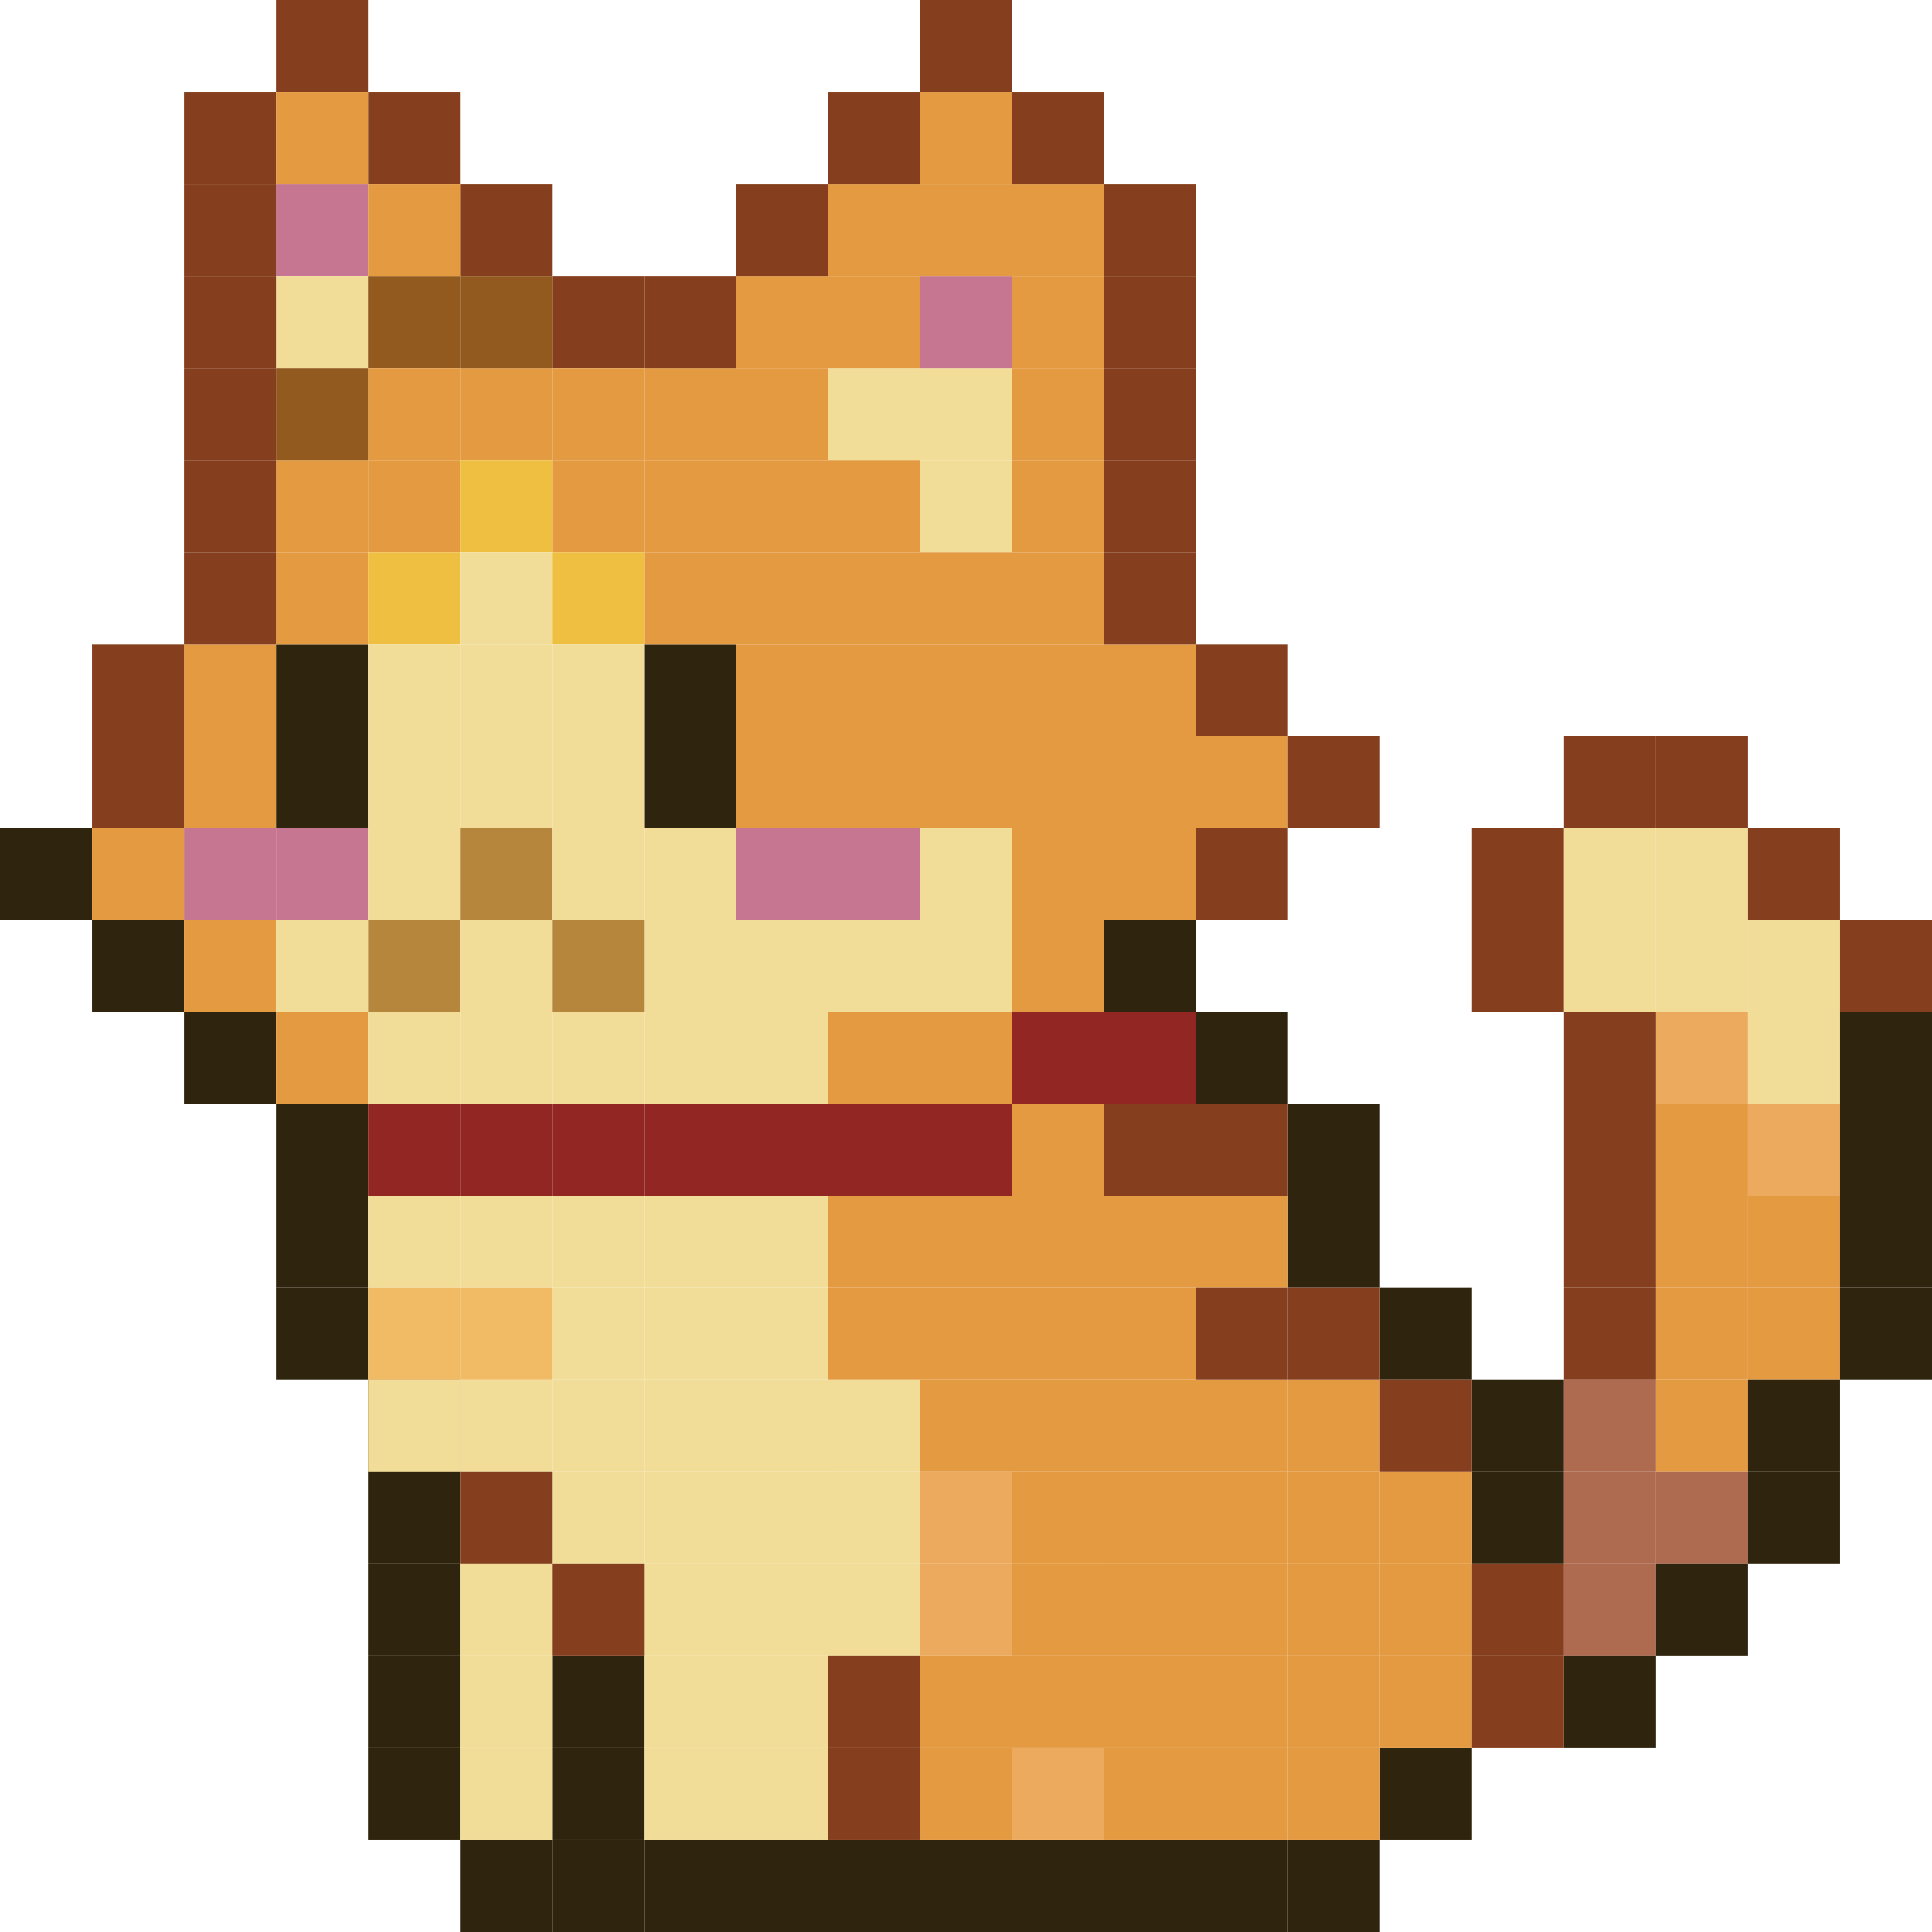
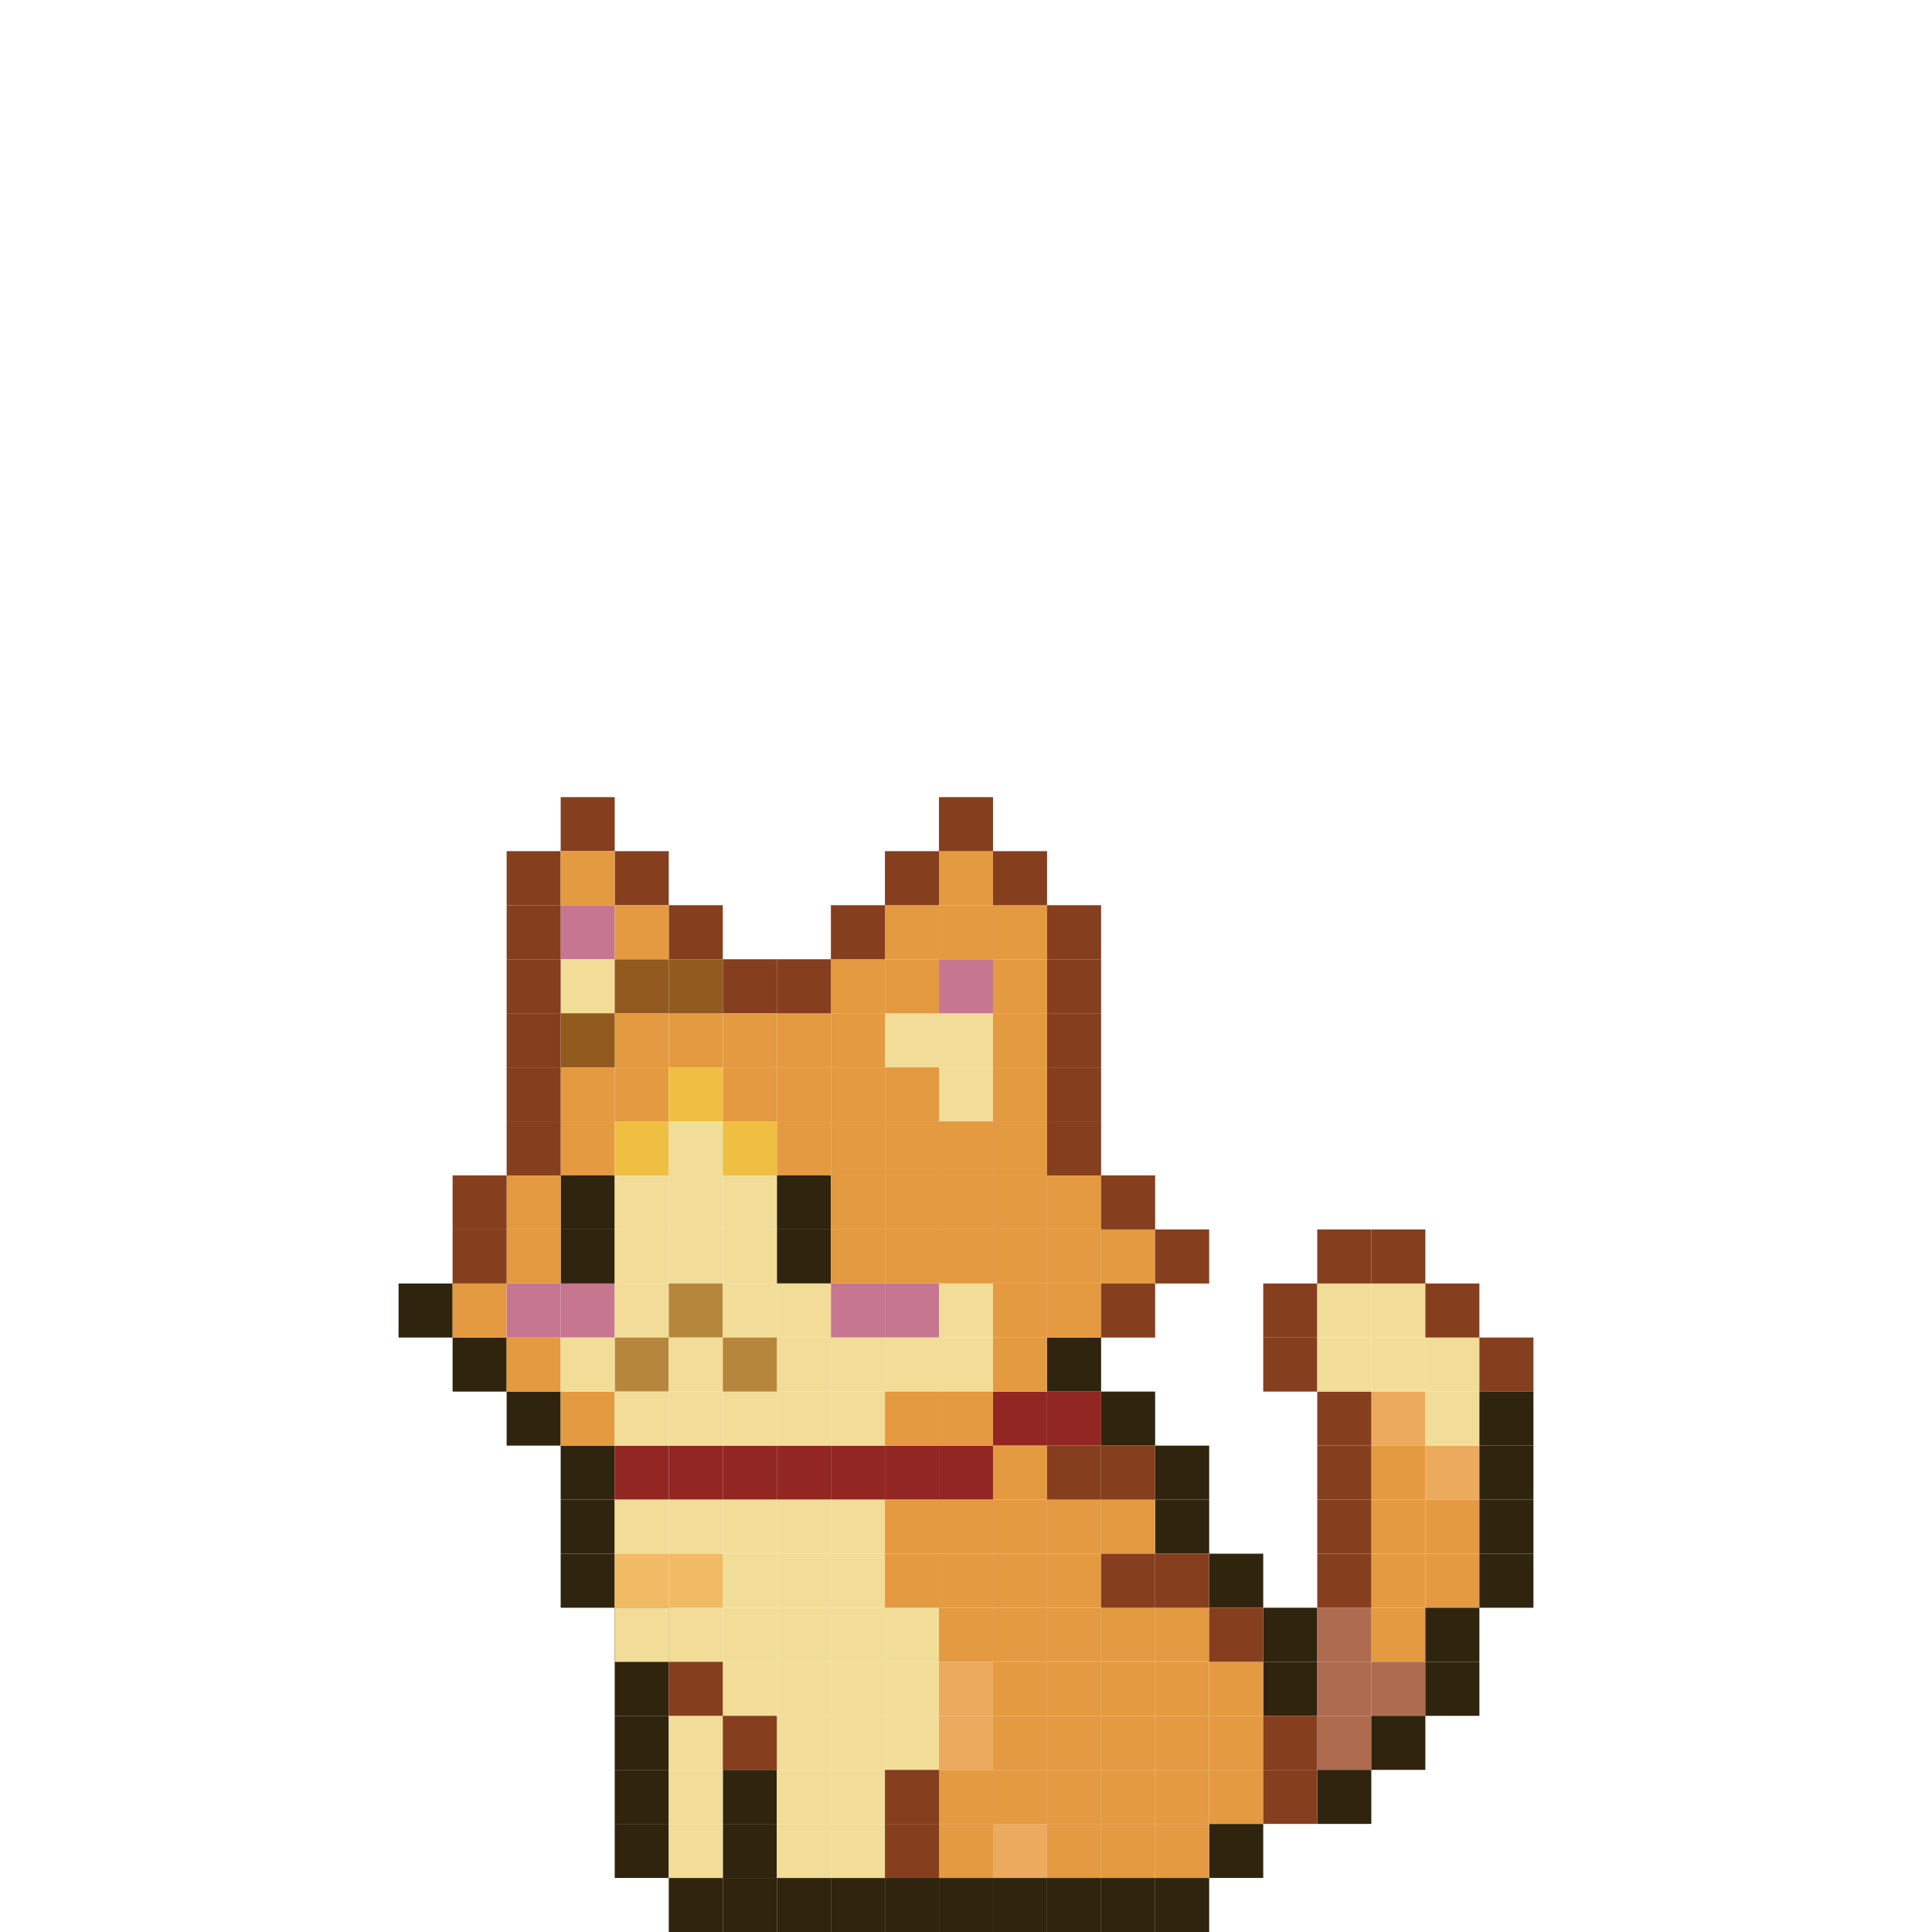
- <svg xmlns="http://www.w3.org/2000/svg" width="168" height="168" viewBox="0 0 168 168" fill="none">
-   <rect x="152" y="96" width="8" height="8" fill="#ECAA5E" />
-   <rect x="144" y="88" width="8" height="8" fill="#ECAA5E" />
-   <rect x="16" y="8" width="8" height="8" fill="#853F1E" />
-   <rect x="24" width="8" height="8" fill="#853F1E" />
-   <rect x="32" y="8" width="8" height="8" fill="#853F1E" />
-   <rect x="24" y="16" width="8" height="8" fill="#C67691" />
-   <rect x="24" y="24" width="8" height="8" fill="#F1DD98" />
-   <rect x="72" y="32" width="8" height="8" fill="#F1DD98" />
-   <rect x="80" y="32" width="8" height="8" fill="#F1DD98" />
-   <rect x="80" y="40" width="8" height="8" fill="#F1DD98" />
-   <rect x="80" y="24" width="8" height="8" fill="#C67691" />
-   <rect x="64" y="72" width="8" height="8" fill="#C67691" />
-   <rect x="16" y="72" width="8" height="8" fill="#C67691" />
-   <rect x="72" y="72" width="8" height="8" fill="#C67691" />
-   <rect x="24" y="72" width="8" height="8" fill="#C67691" />
-   <rect x="24" y="64" width="8" height="8" fill="#2F240E" />
-   <rect y="72" width="8" height="8" fill="#2F240E" />
-   <rect x="96" y="80" width="8" height="8" fill="#2F240E" />
-   <rect x="104" y="88" width="8" height="8" fill="#2F240E" />
-   <rect x="112" y="96" width="8" height="8" fill="#2F240E" />
-   <rect x="112" y="104" width="8" height="8" fill="#2F240E" />
-   <rect x="120" y="112" width="8" height="8" fill="#2F240E" />
-   <rect x="128" y="120" width="8" height="8" fill="#2F240E" />
-   <rect x="128" y="128" width="8" height="8" fill="#2F240E" />
-   <rect x="8" y="80" width="8" height="8" fill="#2F240E" />
-   <rect x="16" y="88" width="8" height="8" fill="#2F240E" />
-   <rect x="24" y="96" width="8" height="8" fill="#2F240E" />
-   <rect x="24" y="104" width="8" height="8" fill="#2F240E" />
-   <rect x="32" y="120" width="8" height="8" fill="#2F240E" />
-   <rect x="32" y="136" width="8" height="8" fill="#2F240E" />
-   <rect x="24" y="112" width="8" height="8" fill="#2F240E" />
-   <rect x="32" y="128" width="8" height="8" fill="#2F240E" />
-   <rect x="32" y="144" width="8" height="8" fill="#2F240E" />
-   <rect x="32" y="152" width="8" height="8" fill="#2F240E" />
-   <rect x="40" y="160" width="8" height="8" fill="#2F240E" />
-   <rect x="48" y="160" width="8" height="8" fill="#2F240E" />
-   <rect x="48" y="152" width="8" height="8" fill="#2F240E" />
-   <rect x="48" y="144" width="8" height="8" fill="#2F240E" />
-   <rect x="56" y="160" width="8" height="8" fill="#2F240E" />
-   <rect x="64" y="160" width="8" height="8" fill="#2F240E" />
-   <rect x="72" y="160" width="8" height="8" fill="#2F240E" />
-   <rect x="80" y="160" width="8" height="8" fill="#2F240E" />
-   <rect x="88" y="160" width="8" height="8" fill="#2F240E" />
-   <rect x="96" y="160" width="8" height="8" fill="#2F240E" />
-   <rect x="104" y="160" width="8" height="8" fill="#2F240E" />
-   <rect x="112" y="160" width="8" height="8" fill="#2F240E" />
-   <rect x="120" y="152" width="8" height="8" fill="#2F240E" />
-   <rect x="32" y="96" width="8" height="8" fill="#922623" />
-   <rect x="40" y="96" width="8" height="8" fill="#922623" />
-   <rect x="48" y="96" width="8" height="8" fill="#922623" />
-   <rect x="56" y="96" width="8" height="8" fill="#922623" />
-   <rect x="64" y="96" width="8" height="8" fill="#922623" />
-   <rect x="72" y="96" width="8" height="8" fill="#922623" />
-   <rect x="80" y="96" width="8" height="8" fill="#922623" />
-   <rect x="96" y="88" width="8" height="8" fill="#922623" />
-   <rect x="88" y="88" width="8" height="8" fill="#922623" />
-   <rect x="56" y="64" width="8" height="8" fill="#2F240E" />
-   <rect x="24" y="56" width="8" height="8" fill="#2F240E" />
-   <rect x="56" y="56" width="8" height="8" fill="#2F240E" />
-   <rect x="40" y="16" width="8" height="8" fill="#853F1E" />
-   <rect x="48" y="24" width="8" height="8" fill="#853F1E" />
-   <rect x="32" y="24" width="8" height="8" fill="#925A1F" />
-   <rect x="32" y="16" width="8" height="8" fill="#E49A41" />
-   <rect width="8" height="8" transform="matrix(-1 0 0 1 80 16)" fill="#E49A41" />
-   <rect width="8" height="8" transform="matrix(-1 0 0 1 80 24)" fill="#E49A41" />
-   <rect width="8" height="8" transform="matrix(-1 0 0 1 72 24)" fill="#E49A41" />
-   <rect width="8" height="8" transform="matrix(-1 0 0 1 72 32)" fill="#E49A41" />
-   <rect width="8" height="8" transform="matrix(-1 0 0 1 72 40)" fill="#E49A41" />
-   <rect width="8" height="8" transform="matrix(-1 0 0 1 80 40)" fill="#E49A41" />
-   <rect width="8" height="8" transform="matrix(-1 0 0 1 88 48)" fill="#E49A41" />
-   <rect width="8" height="8" transform="matrix(-1 0 0 1 88 56)" fill="#E49A41" />
-   <rect width="8" height="8" transform="matrix(-1 0 0 1 88 64)" fill="#E49A41" />
-   <rect width="8" height="8" transform="matrix(-1 0 0 1 80 48)" fill="#E49A41" />
-   <rect width="8" height="8" transform="matrix(-1 0 0 1 80 56)" fill="#E49A41" />
-   <rect width="8" height="8" transform="matrix(-1 0 0 1 80 64)" fill="#E49A41" />
-   <rect width="8" height="8" transform="matrix(-1 0 0 1 72 48)" fill="#E49A41" />
-   <rect width="8" height="8" transform="matrix(-1 0 0 1 72 56)" fill="#E49A41" />
-   <rect width="8" height="8" transform="matrix(-1 0 0 1 72 64)" fill="#E49A41" />
-   <rect width="8" height="8" transform="matrix(-1 0 0 1 64 32)" fill="#E49A41" />
-   <rect width="8" height="8" transform="matrix(-1 0 0 1 56 32)" fill="#E49A41" />
-   <rect width="8" height="8" transform="matrix(-1 0 0 1 48 32)" fill="#E49A41" />
-   <rect width="8" height="8" transform="matrix(-1 0 0 1 40 32)" fill="#E49A41" />
-   <rect width="8" height="8" transform="matrix(-1 0 0 1 32 40)" fill="#E49A41" />
-   <rect width="8" height="8" transform="matrix(-1 0 0 1 24 56)" fill="#E49A41" />
-   <rect width="8" height="8" transform="matrix(-1 0 0 1 32 48)" fill="#E49A41" />
-   <rect width="8" height="8" transform="matrix(-1 0 0 1 24 64)" fill="#E49A41" />
-   <rect width="8" height="8" transform="matrix(-1 0 0 1 16 72)" fill="#E49A41" />
-   <rect width="8" height="8" transform="matrix(-1 0 0 1 24 80)" fill="#E49A41" />
-   <rect width="8" height="8" transform="matrix(-1 0 0 1 32 88)" fill="#E49A41" />
-   <rect width="8" height="8" transform="matrix(-1 0 0 1 40 40)" fill="#E49A41" />
-   <rect width="8" height="8" transform="matrix(-1 0 0 1 56 40)" fill="#E49A41" />
-   <rect width="8" height="8" transform="matrix(-1 0 0 1 64 40)" fill="#E49A41" />
-   <rect width="8" height="8" transform="matrix(-1 0 0 1 64 48)" fill="#E49A41" />
-   <rect width="8" height="8" transform="matrix(-1 0 0 1 40 48)" fill="#EFBF41" />
-   <rect width="8" height="8" transform="matrix(-1 0 0 1 40 56)" fill="#F1DD98" />
-   <rect width="8" height="8" transform="matrix(-1 0 0 1 40 64)" fill="#F1DD98" />
-   <rect width="8" height="8" transform="matrix(-1 0 0 1 40 72)" fill="#F1DD98" />
-   <rect width="8" height="8" transform="matrix(-1 0 0 1 40 80)" fill="#B6863C" />
-   <rect width="8" height="8" transform="matrix(-1 0 0 1 48 40)" fill="#EFBF41" />
-   <rect width="8" height="8" transform="matrix(-1 0 0 1 48 48)" fill="#F1DD98" />
-   <rect width="8" height="8" transform="matrix(-1 0 0 1 48 56)" fill="#F1DD98" />
-   <rect width="8" height="8" transform="matrix(-1 0 0 1 48 64)" fill="#F1DD98" />
-   <rect width="8" height="8" transform="matrix(-1 0 0 1 48 72)" fill="#B6863C" />
-   <rect width="8" height="8" transform="matrix(-1 0 0 1 56 48)" fill="#EFBF41" />
-   <rect width="8" height="8" transform="matrix(-1 0 0 1 56 56)" fill="#F1DD98" />
-   <rect width="8" height="8" transform="matrix(-1 0 0 1 56 64)" fill="#F1DD98" />
-   <rect width="8" height="8" transform="matrix(-1 0 0 1 56 72)" fill="#F1DD98" />
-   <rect width="8" height="8" transform="matrix(-1 0 0 1 32 80)" fill="#F1DD98" />
-   <rect width="8" height="8" transform="matrix(-1 0 0 1 48 80)" fill="#F1DD98" />
-   <rect width="8" height="8" transform="matrix(-1 0 0 1 64 80)" fill="#F1DD98" />
-   <rect width="8" height="8" transform="matrix(-1 0 0 1 56 88)" fill="#F1DD98" />
-   <rect width="8" height="8" transform="matrix(-1 0 0 1 56 104)" fill="#F1DD98" />
-   <rect width="8" height="8" transform="matrix(-1 0 0 1 56 120)" fill="#F1DD98" />
-   <rect width="8" height="8" transform="matrix(-1 0 0 1 72 112)" fill="#F1DD98" />
-   <rect width="8" height="8" transform="matrix(-1 0 0 1 48 88)" fill="#F1DD98" />
-   <rect width="8" height="8" transform="matrix(-1 0 0 1 48 104)" fill="#F1DD98" />
-   <rect width="8" height="8" transform="matrix(-1 0 0 1 48 120)" fill="#F1DD98" />
-   <rect width="8" height="8" transform="matrix(-1 0 0 1 64 112)" fill="#F1DD98" />
-   <rect width="8" height="8" transform="matrix(-1 0 0 1 40 88)" fill="#F1DD98" />
-   <rect width="8" height="8" transform="matrix(-1 0 0 1 40 104)" fill="#F1DD98" />
-   <rect width="8" height="8" transform="matrix(-1 0 0 1 40 120)" fill="#F1DD98" />
-   <rect width="8" height="8" transform="matrix(-1 0 0 1 56 112)" fill="#F1DD98" />
-   <rect width="8" height="8" transform="matrix(-1 0 0 1 80 80)" fill="#F1DD98" />
-   <rect width="8" height="8" transform="matrix(-1 0 0 1 80 88)" fill="#E49A41" />
-   <rect width="8" height="8" transform="matrix(-1 0 0 1 88 72)" fill="#F1DD98" />
-   <rect width="8" height="8" transform="matrix(-1 0 0 1 88 80)" fill="#F1DD98" />
-   <rect width="8" height="8" transform="matrix(-1 0 0 1 88 88)" fill="#E49A41" />
-   <rect width="8" height="8" transform="matrix(-1 0 0 1 72 88)" fill="#F1DD98" />
-   <rect width="8" height="8" transform="matrix(-1 0 0 1 72 104)" fill="#F1DD98" />
-   <rect width="8" height="8" transform="matrix(-1 0 0 1 72 120)" fill="#F1DD98" />
-   <rect width="8" height="8" transform="matrix(-1 0 0 1 72 80)" fill="#F1DD98" />
-   <rect width="8" height="8" transform="matrix(-1 0 0 1 64 88)" fill="#F1DD98" />
-   <rect width="8" height="8" transform="matrix(-1 0 0 1 64 104)" fill="#F1DD98" />
-   <rect width="8" height="8" transform="matrix(-1 0 0 1 64 120)" fill="#F1DD98" />
-   <rect width="8" height="8" transform="matrix(-1 0 0 1 72 152)" fill="#F1DD98" />
-   <rect width="8" height="8" transform="matrix(-1 0 0 1 64 152)" fill="#F1DD98" />
-   <rect width="8" height="8" transform="matrix(-1 0 0 1 72 144)" fill="#F1DD98" />
-   <rect width="8" height="8" transform="matrix(-1 0 0 1 64 144)" fill="#F1DD98" />
-   <rect width="8" height="8" transform="matrix(-1 0 0 1 72 136)" fill="#F1DD98" />
-   <rect width="8" height="8" transform="matrix(-1 0 0 1 80 136)" fill="#F1DD98" />
-   <rect width="8" height="8" transform="matrix(-1 0 0 1 64 136)" fill="#F1DD98" />
-   <rect width="8" height="8" transform="matrix(-1 0 0 1 72 128)" fill="#F1DD98" />
-   <rect width="8" height="8" transform="matrix(-1 0 0 1 80 128)" fill="#F1DD98" />
-   <rect width="8" height="8" transform="matrix(-1 0 0 1 80 120)" fill="#F1DD98" />
-   <rect width="8" height="8" transform="matrix(-1 0 0 1 64 128)" fill="#F1DD98" />
-   <rect width="8" height="8" transform="matrix(-1 0 0 1 56 128)" fill="#F1DD98" />
-   <rect width="8" height="8" transform="matrix(-1 0 0 1 48 136)" fill="#F1DD98" />
-   <rect width="8" height="8" transform="matrix(-1 0 0 1 48 144)" fill="#F1DD98" />
-   <rect width="8" height="8" transform="matrix(-1 0 0 1 48 152)" fill="#F1DD98" />
-   <rect width="8" height="8" transform="matrix(-1 0 0 1 64 72)" fill="#F1DD98" />
-   <rect width="8" height="8" transform="matrix(-1 0 0 1 56 80)" fill="#B6863C" />
-   <rect width="8" height="8" transform="matrix(-1 0 0 1 88 16)" fill="#E49A41" />
-   <rect width="8" height="8" transform="matrix(-1 0 0 1 96 16)" fill="#E49A41" />
-   <rect width="8" height="8" transform="matrix(-1 0 0 1 96 24)" fill="#E49A41" />
-   <rect width="8" height="8" transform="matrix(-1 0 0 1 96 32)" fill="#E49A41" />
-   <rect width="8" height="8" transform="matrix(-1 0 0 1 96 40)" fill="#E49A41" />
-   <rect width="8" height="8" transform="matrix(-1 0 0 1 96 48)" fill="#E49A41" />
-   <rect width="8" height="8" transform="matrix(-1 0 0 1 96 56)" fill="#E49A41" />
-   <rect width="8" height="8" transform="matrix(-1 0 0 1 104 56)" fill="#E49A41" />
-   <rect width="8" height="8" transform="matrix(-1 0 0 1 112 64)" fill="#E49A41" />
-   <rect width="8" height="8" transform="matrix(-1 0 0 1 104 64)" fill="#E49A41" />
-   <rect width="8" height="8" transform="matrix(-1 0 0 1 96 64)" fill="#E49A41" />
-   <rect width="8" height="8" transform="matrix(-1 0 0 1 104 72)" fill="#E49A41" />
-   <rect width="8" height="8" transform="matrix(-1 0 0 1 96 72)" fill="#E49A41" />
-   <rect width="8" height="8" transform="matrix(-1 0 0 1 96 80)" fill="#E49A41" />
-   <rect width="8" height="8" transform="matrix(-1 0 0 1 96 96)" fill="#E49A41" />
-   <rect width="8" height="8" transform="matrix(-1 0 0 1 80 112)" fill="#E49A41" />
-   <rect width="8" height="8" transform="matrix(-1 0 0 1 88 104)" fill="#E49A41" />
-   <rect width="8" height="8" transform="matrix(-1 0 0 1 80 104)" fill="#E49A41" />
-   <rect width="8" height="8" transform="matrix(-1 0 0 1 88 120)" fill="#E49A41" />
-   <rect width="8" height="8" transform="matrix(-1 0 0 1 96 128)" fill="#E49A41" />
-   <rect width="8" height="8" transform="matrix(-1 0 0 1 104 136)" fill="#E49A41" />
-   <rect width="8" height="8" transform="matrix(-1 0 0 1 104 144)" fill="#E49A41" />
-   <rect width="8" height="8" transform="matrix(-1 0 0 1 88 144)" fill="#E49A41" />
-   <rect width="8" height="8" transform="matrix(-1 0 0 1 88 152)" fill="#E49A41" />
-   <rect width="8" height="8" transform="matrix(-1 0 0 1 88 112)" fill="#E49A41" />
-   <rect width="8" height="8" transform="matrix(-1 0 0 1 96 104)" fill="#E49A41" />
-   <rect width="8" height="8" transform="matrix(-1 0 0 1 96 120)" fill="#E49A41" />
-   <rect width="8" height="8" transform="matrix(-1 0 0 1 104 128)" fill="#E49A41" />
-   <rect width="8" height="8" transform="matrix(-1 0 0 1 152 96)" fill="#E49A41" />
-   <rect width="8" height="8" transform="matrix(-1 0 0 1 152 104)" fill="#E49A41" />
-   <rect width="8" height="8" transform="matrix(-1 0 0 1 160 104)" fill="#E49A41" />
-   <rect width="8" height="8" transform="matrix(-1 0 0 1 152 112)" fill="#E49A41" />
-   <rect width="8" height="8" transform="matrix(-1 0 0 1 160 112)" fill="#E49A41" />
-   <rect width="8" height="8" transform="matrix(-1 0 0 1 152 120)" fill="#E49A41" />
-   <rect width="8" height="8" transform="matrix(-1 0 0 1 152 128)" fill="#AE6B50" />
-   <rect width="8" height="8" transform="matrix(-1 0 0 1 144 128)" fill="#AE6B50" />
-   <rect width="8" height="8" transform="matrix(-1 0 0 1 144 120)" fill="#AE6B50" />
-   <rect width="8" height="8" transform="matrix(-1 0 0 1 144 136)" fill="#AE6B50" />
-   <rect width="8" height="8" transform="matrix(-1 0 0 1 112 136)" fill="#E49A41" />
-   <rect width="8" height="8" transform="matrix(-1 0 0 1 96 136)" fill="#E49A41" />
-   <rect width="8" height="8" transform="matrix(-1 0 0 1 112 144)" fill="#E49A41" />
-   <rect width="8" height="8" transform="matrix(-1 0 0 1 112 152)" fill="#E49A41" />
-   <rect width="8" height="8" transform="matrix(-1 0 0 1 104 152)" fill="#E49A41" />
-   <rect width="8" height="8" transform="matrix(-1 0 0 1 96 144)" fill="#E49A41" />
-   <rect width="8" height="8" transform="matrix(-1 0 0 1 96 112)" fill="#E49A41" />
-   <rect width="8" height="8" transform="matrix(-1 0 0 1 104 104)" fill="#E49A41" />
-   <rect width="8" height="8" transform="matrix(-1 0 0 1 104 120)" fill="#E49A41" />
-   <rect width="8" height="8" transform="matrix(-1 0 0 1 112 128)" fill="#E49A41" />
-   <rect width="8" height="8" transform="matrix(-1 0 0 1 120 136)" fill="#E49A41" />
-   <rect width="8" height="8" transform="matrix(-1 0 0 1 120 144)" fill="#E49A41" />
-   <rect width="8" height="8" transform="matrix(-1 0 0 1 120 152)" fill="#E49A41" />
-   <rect width="8" height="8" transform="matrix(-1 0 0 1 104 112)" fill="#E49A41" />
-   <rect width="8" height="8" transform="matrix(-1 0 0 1 112 104)" fill="#E49A41" />
-   <rect width="8" height="8" transform="matrix(-1 0 0 1 112 120)" fill="#E49A41" />
-   <rect width="8" height="8" transform="matrix(-1 0 0 1 120 128)" fill="#E49A41" />
-   <rect width="8" height="8" transform="matrix(-1 0 0 1 128 136)" fill="#E49A41" />
-   <rect width="8" height="8" transform="matrix(-1 0 0 1 128 144)" fill="#E49A41" />
-   <rect width="8" height="8" transform="matrix(-1 0 0 1 128 128)" fill="#E49A41" />
-   <rect width="8" height="8" transform="matrix(-1 0 0 1 120 120)" fill="#E49A41" />
-   <rect x="24" y="8" width="8" height="8" fill="#E49A41" />
-   <rect width="8" height="8" transform="matrix(-1 0 0 1 88 8)" fill="#E49A41" />
-   <rect x="40" y="24" width="8" height="8" fill="#925A1F" />
-   <rect x="24" y="32" width="8" height="8" fill="#925A1F" />
-   <rect x="56" y="24" width="8" height="8" fill="#853F1E" />
-   <rect x="64" y="16" width="8" height="8" fill="#853F1E" />
-   <rect x="72" y="8" width="8" height="8" fill="#853F1E" />
-   <rect x="80" width="8" height="8" fill="#853F1E" />
-   <rect x="88" y="8" width="8" height="8" fill="#853F1E" />
-   <rect x="96" y="16" width="8" height="8" fill="#853F1E" />
-   <rect x="96" y="24" width="8" height="8" fill="#853F1E" />
-   <rect x="96" y="32" width="8" height="8" fill="#853F1E" />
-   <rect x="136" y="96" width="8" height="8" fill="#853F1E" />
-   <rect x="136" y="88" width="8" height="8" fill="#853F1E" />
-   <rect x="128" y="80" width="8" height="8" fill="#853F1E" />
-   <rect x="128" y="72" width="8" height="8" fill="#853F1E" />
-   <rect width="8" height="8" transform="matrix(-1 0 0 1 144 72)" fill="#F1DD98" />
-   <rect width="8" height="8" transform="matrix(-1 0 0 1 144 80)" fill="#F1DD98" />
-   <rect width="8" height="8" transform="matrix(-1 0 0 1 160 80)" fill="#F1DD98" />
-   <rect width="8" height="8" transform="matrix(-1 0 0 1 152 72)" fill="#F1DD98" />
-   <rect width="8" height="8" transform="matrix(-1 0 0 1 152 80)" fill="#F1DD98" />
-   <rect width="8" height="8" transform="matrix(-1 0 0 1 160 88)" fill="#F1DD98" />
-   <rect x="136" y="64" width="8" height="8" fill="#853F1E" />
-   <rect x="144" y="64" width="8" height="8" fill="#853F1E" />
-   <rect x="152" y="72" width="8" height="8" fill="#853F1E" />
-   <rect x="160" y="80" width="8" height="8" fill="#853F1E" />
-   <rect x="160" y="88" width="8" height="8" fill="#2F240E" />
-   <rect x="160" y="96" width="8" height="8" fill="#2F240E" />
-   <rect x="160" y="104" width="8" height="8" fill="#2F240E" />
-   <rect x="152" y="120" width="8" height="8" fill="#2F240E" />
-   <rect x="160" y="112" width="8" height="8" fill="#2F240E" />
-   <rect x="152" y="128" width="8" height="8" fill="#2F240E" />
-   <rect x="144" y="136" width="8" height="8" fill="#2F240E" />
-   <rect x="136" y="144" width="8" height="8" fill="#2F240E" />
-   <rect x="96" y="40" width="8" height="8" fill="#853F1E" />
-   <rect x="136" y="104" width="8" height="8" fill="#853F1E" />
-   <rect x="128" y="136" width="8" height="8" fill="#853F1E" />
-   <rect x="96" y="48" width="8" height="8" fill="#853F1E" />
-   <rect x="136" y="112" width="8" height="8" fill="#853F1E" />
-   <rect x="128" y="144" width="8" height="8" fill="#853F1E" />
-   <rect x="104" y="56" width="8" height="8" fill="#853F1E" />
-   <rect x="112" y="64" width="8" height="8" fill="#853F1E" />
-   <rect x="104" y="72" width="8" height="8" fill="#853F1E" />
-   <rect x="96" y="96" width="8" height="8" fill="#853F1E" />
-   <rect x="104" y="112" width="8" height="8" fill="#853F1E" />
-   <rect x="72" y="152" width="8" height="8" fill="#853F1E" />
-   <rect x="80" y="136" width="8" height="8" fill="#ECAA5E" />
-   <rect x="88" y="152" width="8" height="8" fill="#ECAA5E" />
-   <rect x="72" y="144" width="8" height="8" fill="#853F1E" />
-   <rect x="80" y="128" width="8" height="8" fill="#ECAA5E" />
-   <rect x="48" y="136" width="8" height="8" fill="#853F1E" />
-   <rect x="40" y="128" width="8" height="8" fill="#853F1E" />
-   <rect x="32" y="112" width="8" height="8" fill="#F1BA65" />
-   <rect x="40" y="112" width="8" height="8" fill="#F1BA65" />
-   <rect x="104" y="96" width="8" height="8" fill="#853F1E" />
-   <rect x="112" y="112" width="8" height="8" fill="#853F1E" />
-   <rect x="120" y="120" width="8" height="8" fill="#853F1E" />
-   <rect x="16" y="16" width="8" height="8" fill="#853F1E" />
-   <rect x="16" y="24" width="8" height="8" fill="#853F1E" />
-   <rect x="16" y="32" width="8" height="8" fill="#853F1E" />
-   <rect x="16" y="40" width="8" height="8" fill="#853F1E" />
-   <rect x="8" y="56" width="8" height="8" fill="#853F1E" />
-   <rect x="16" y="48" width="8" height="8" fill="#853F1E" />
-   <rect x="8" y="64" width="8" height="8" fill="#853F1E" />
+ <svg xmlns="http://www.w3.org/2000/svg" width="286" height="286" viewBox="0 0 286 286" fill="none">
+   <rect x="211" y="214" width="8" height="8" fill="#ECAA5E" />
+   <rect x="203" y="206" width="8" height="8" fill="#ECAA5E" />
+   <rect x="75" y="126" width="8" height="8" fill="#853F1E" />
+   <rect x="83" y="118" width="8" height="8" fill="#853F1E" />
+   <rect x="91" y="126" width="8" height="8" fill="#853F1E" />
+   <rect x="83" y="134" width="8" height="8" fill="#C67691" />
+   <rect x="83" y="142" width="8" height="8" fill="#F1DD98" />
+   <rect x="131" y="150" width="8" height="8" fill="#F1DD98" />
+   <rect x="139" y="150" width="8" height="8" fill="#F1DD98" />
+   <rect x="139" y="158" width="8" height="8" fill="#F1DD98" />
+   <rect x="139" y="142" width="8" height="8" fill="#C67691" />
+   <rect x="123" y="190" width="8" height="8" fill="#C67691" />
+   <rect x="75" y="190" width="8" height="8" fill="#C67691" />
+   <rect x="131" y="190" width="8" height="8" fill="#C67691" />
+   <rect x="83" y="190" width="8" height="8" fill="#C67691" />
+   <rect x="83" y="182" width="8" height="8" fill="#2F240E" />
+   <rect x="59" y="190" width="8" height="8" fill="#2F240E" />
+   <rect x="155" y="198" width="8" height="8" fill="#2F240E" />
+   <rect x="163" y="206" width="8" height="8" fill="#2F240E" />
+   <rect x="171" y="214" width="8" height="8" fill="#2F240E" />
+   <rect x="171" y="222" width="8" height="8" fill="#2F240E" />
+   <rect x="179" y="230" width="8" height="8" fill="#2F240E" />
+   <rect x="187" y="238" width="8" height="8" fill="#2F240E" />
+   <rect x="187" y="246" width="8" height="8" fill="#2F240E" />
+   <rect x="67" y="198" width="8" height="8" fill="#2F240E" />
+   <rect x="75" y="206" width="8" height="8" fill="#2F240E" />
+   <rect x="83" y="214" width="8" height="8" fill="#2F240E" />
+   <rect x="83" y="222" width="8" height="8" fill="#2F240E" />
+   <rect x="91" y="238" width="8" height="8" fill="#2F240E" />
+   <rect x="91" y="254" width="8" height="8" fill="#2F240E" />
+   <rect x="83" y="230" width="8" height="8" fill="#2F240E" />
+   <rect x="91" y="246" width="8" height="8" fill="#2F240E" />
+   <rect x="91" y="262" width="8" height="8" fill="#2F240E" />
+   <rect x="91" y="270" width="8" height="8" fill="#2F240E" />
+   <rect x="99" y="278" width="8" height="8" fill="#2F240E" />
+   <rect x="107" y="278" width="8" height="8" fill="#2F240E" />
+   <rect x="107" y="270" width="8" height="8" fill="#2F240E" />
+   <rect x="107" y="262" width="8" height="8" fill="#2F240E" />
+   <rect x="115" y="278" width="8" height="8" fill="#2F240E" />
+   <rect x="123" y="278" width="8" height="8" fill="#2F240E" />
+   <rect x="131" y="278" width="8" height="8" fill="#2F240E" />
+   <rect x="139" y="278" width="8" height="8" fill="#2F240E" />
+   <rect x="147" y="278" width="8" height="8" fill="#2F240E" />
+   <rect x="155" y="278" width="8" height="8" fill="#2F240E" />
+   <rect x="163" y="278" width="8" height="8" fill="#2F240E" />
+   <rect x="171" y="278" width="8" height="8" fill="#2F240E" />
+   <rect x="179" y="270" width="8" height="8" fill="#2F240E" />
+   <rect x="91" y="214" width="8" height="8" fill="#922623" />
+   <rect x="99" y="214" width="8" height="8" fill="#922623" />
+   <rect x="107" y="214" width="8" height="8" fill="#922623" />
+   <rect x="115" y="214" width="8" height="8" fill="#922623" />
+   <rect x="123" y="214" width="8" height="8" fill="#922623" />
+   <rect x="131" y="214" width="8" height="8" fill="#922623" />
+   <rect x="139" y="214" width="8" height="8" fill="#922623" />
+   <rect x="155" y="206" width="8" height="8" fill="#922623" />
+   <rect x="147" y="206" width="8" height="8" fill="#922623" />
+   <rect x="115" y="182" width="8" height="8" fill="#2F240E" />
+   <rect x="83" y="174" width="8" height="8" fill="#2F240E" />
+   <rect x="115" y="174" width="8" height="8" fill="#2F240E" />
+   <rect x="99" y="134" width="8" height="8" fill="#853F1E" />
+   <rect x="107" y="142" width="8" height="8" fill="#853F1E" />
+   <rect x="91" y="142" width="8" height="8" fill="#925A1F" />
+   <rect x="91" y="134" width="8" height="8" fill="#E49A41" />
+   <rect width="8" height="8" transform="matrix(-1 0 0 1 139 134)" fill="#E49A41" />
+   <rect width="8" height="8" transform="matrix(-1 0 0 1 139 142)" fill="#E49A41" />
+   <rect width="8" height="8" transform="matrix(-1 0 0 1 131 142)" fill="#E49A41" />
+   <rect width="8" height="8" transform="matrix(-1 0 0 1 131 150)" fill="#E49A41" />
+   <rect width="8" height="8" transform="matrix(-1 0 0 1 131 158)" fill="#E49A41" />
+   <rect width="8" height="8" transform="matrix(-1 0 0 1 139 158)" fill="#E49A41" />
+   <rect width="8" height="8" transform="matrix(-1 0 0 1 147 166)" fill="#E49A41" />
+   <rect width="8" height="8" transform="matrix(-1 0 0 1 147 174)" fill="#E49A41" />
+   <rect width="8" height="8" transform="matrix(-1 0 0 1 147 182)" fill="#E49A41" />
+   <rect width="8" height="8" transform="matrix(-1 0 0 1 139 166)" fill="#E49A41" />
+   <rect width="8" height="8" transform="matrix(-1 0 0 1 139 174)" fill="#E49A41" />
+   <rect width="8" height="8" transform="matrix(-1 0 0 1 139 182)" fill="#E49A41" />
+   <rect width="8" height="8" transform="matrix(-1 0 0 1 131 166)" fill="#E49A41" />
+   <rect width="8" height="8" transform="matrix(-1 0 0 1 131 174)" fill="#E49A41" />
+   <rect width="8" height="8" transform="matrix(-1 0 0 1 131 182)" fill="#E49A41" />
+   <rect width="8" height="8" transform="matrix(-1 0 0 1 123 150)" fill="#E49A41" />
+   <rect width="8" height="8" transform="matrix(-1 0 0 1 115 150)" fill="#E49A41" />
+   <rect width="8" height="8" transform="matrix(-1 0 0 1 107 150)" fill="#E49A41" />
+   <rect width="8" height="8" transform="matrix(-1 0 0 1 99 150)" fill="#E49A41" />
+   <rect width="8" height="8" transform="matrix(-1 0 0 1 91 158)" fill="#E49A41" />
+   <rect width="8" height="8" transform="matrix(-1 0 0 1 83 174)" fill="#E49A41" />
+   <rect width="8" height="8" transform="matrix(-1 0 0 1 91 166)" fill="#E49A41" />
+   <rect width="8" height="8" transform="matrix(-1 0 0 1 83 182)" fill="#E49A41" />
+   <rect width="8" height="8" transform="matrix(-1 0 0 1 75 190)" fill="#E49A41" />
+   <rect width="8" height="8" transform="matrix(-1 0 0 1 83 198)" fill="#E49A41" />
+   <rect width="8" height="8" transform="matrix(-1 0 0 1 91 206)" fill="#E49A41" />
+   <rect width="8" height="8" transform="matrix(-1 0 0 1 99 158)" fill="#E49A41" />
+   <rect width="8" height="8" transform="matrix(-1 0 0 1 115 158)" fill="#E49A41" />
+   <rect width="8" height="8" transform="matrix(-1 0 0 1 123 158)" fill="#E49A41" />
+   <rect width="8" height="8" transform="matrix(-1 0 0 1 123 166)" fill="#E49A41" />
+   <rect width="8" height="8" transform="matrix(-1 0 0 1 99 166)" fill="#EFBF41" />
+   <rect width="8" height="8" transform="matrix(-1 0 0 1 99 174)" fill="#F1DD98" />
+   <rect width="8" height="8" transform="matrix(-1 0 0 1 99 182)" fill="#F1DD98" />
+   <rect width="8" height="8" transform="matrix(-1 0 0 1 99 190)" fill="#F1DD98" />
+   <rect width="8" height="8" transform="matrix(-1 0 0 1 99 198)" fill="#B6863C" />
+   <rect width="8" height="8" transform="matrix(-1 0 0 1 107 158)" fill="#EFBF41" />
+   <rect width="8" height="8" transform="matrix(-1 0 0 1 107 166)" fill="#F1DD98" />
+   <rect width="8" height="8" transform="matrix(-1 0 0 1 107 174)" fill="#F1DD98" />
+   <rect width="8" height="8" transform="matrix(-1 0 0 1 107 182)" fill="#F1DD98" />
+   <rect width="8" height="8" transform="matrix(-1 0 0 1 107 190)" fill="#B6863C" />
+   <rect width="8" height="8" transform="matrix(-1 0 0 1 115 166)" fill="#EFBF41" />
+   <rect width="8" height="8" transform="matrix(-1 0 0 1 115 174)" fill="#F1DD98" />
+   <rect width="8" height="8" transform="matrix(-1 0 0 1 115 182)" fill="#F1DD98" />
+   <rect width="8" height="8" transform="matrix(-1 0 0 1 115 190)" fill="#F1DD98" />
+   <rect width="8" height="8" transform="matrix(-1 0 0 1 91 198)" fill="#F1DD98" />
+   <rect width="8" height="8" transform="matrix(-1 0 0 1 107 198)" fill="#F1DD98" />
+   <rect width="8" height="8" transform="matrix(-1 0 0 1 123 198)" fill="#F1DD98" />
+   <rect width="8" height="8" transform="matrix(-1 0 0 1 115 206)" fill="#F1DD98" />
+   <rect width="8" height="8" transform="matrix(-1 0 0 1 115 222)" fill="#F1DD98" />
+   <rect width="8" height="8" transform="matrix(-1 0 0 1 115 238)" fill="#F1DD98" />
+   <rect width="8" height="8" transform="matrix(-1 0 0 1 131 230)" fill="#F1DD98" />
+   <rect width="8" height="8" transform="matrix(-1 0 0 1 107 206)" fill="#F1DD98" />
+   <rect width="8" height="8" transform="matrix(-1 0 0 1 107 222)" fill="#F1DD98" />
+   <rect width="8" height="8" transform="matrix(-1 0 0 1 107 238)" fill="#F1DD98" />
+   <rect width="8" height="8" transform="matrix(-1 0 0 1 123 230)" fill="#F1DD98" />
+   <rect width="8" height="8" transform="matrix(-1 0 0 1 99 206)" fill="#F1DD98" />
+   <rect width="8" height="8" transform="matrix(-1 0 0 1 99 222)" fill="#F1DD98" />
+   <rect width="8" height="8" transform="matrix(-1 0 0 1 99 238)" fill="#F1DD98" />
+   <rect width="8" height="8" transform="matrix(-1 0 0 1 115 230)" fill="#F1DD98" />
+   <rect width="8" height="8" transform="matrix(-1 0 0 1 139 198)" fill="#F1DD98" />
+   <rect width="8" height="8" transform="matrix(-1 0 0 1 139 206)" fill="#E49A41" />
+   <rect width="8" height="8" transform="matrix(-1 0 0 1 147 190)" fill="#F1DD98" />
+   <rect width="8" height="8" transform="matrix(-1 0 0 1 147 198)" fill="#F1DD98" />
+   <rect width="8" height="8" transform="matrix(-1 0 0 1 147 206)" fill="#E49A41" />
+   <rect width="8" height="8" transform="matrix(-1 0 0 1 131 206)" fill="#F1DD98" />
+   <rect width="8" height="8" transform="matrix(-1 0 0 1 131 222)" fill="#F1DD98" />
+   <rect width="8" height="8" transform="matrix(-1 0 0 1 131 238)" fill="#F1DD98" />
+   <rect width="8" height="8" transform="matrix(-1 0 0 1 131 198)" fill="#F1DD98" />
+   <rect width="8" height="8" transform="matrix(-1 0 0 1 123 206)" fill="#F1DD98" />
+   <rect width="8" height="8" transform="matrix(-1 0 0 1 123 222)" fill="#F1DD98" />
+   <rect width="8" height="8" transform="matrix(-1 0 0 1 123 238)" fill="#F1DD98" />
+   <rect width="8" height="8" transform="matrix(-1 0 0 1 131 270)" fill="#F1DD98" />
+   <rect width="8" height="8" transform="matrix(-1 0 0 1 123 270)" fill="#F1DD98" />
+   <rect width="8" height="8" transform="matrix(-1 0 0 1 131 262)" fill="#F1DD98" />
+   <rect width="8" height="8" transform="matrix(-1 0 0 1 123 262)" fill="#F1DD98" />
+   <rect width="8" height="8" transform="matrix(-1 0 0 1 131 254)" fill="#F1DD98" />
+   <rect width="8" height="8" transform="matrix(-1 0 0 1 139 254)" fill="#F1DD98" />
+   <rect width="8" height="8" transform="matrix(-1 0 0 1 123 254)" fill="#F1DD98" />
+   <rect width="8" height="8" transform="matrix(-1 0 0 1 131 246)" fill="#F1DD98" />
+   <rect width="8" height="8" transform="matrix(-1 0 0 1 139 246)" fill="#F1DD98" />
+   <rect width="8" height="8" transform="matrix(-1 0 0 1 139 238)" fill="#F1DD98" />
+   <rect width="8" height="8" transform="matrix(-1 0 0 1 123 246)" fill="#F1DD98" />
+   <rect width="8" height="8" transform="matrix(-1 0 0 1 115 246)" fill="#F1DD98" />
+   <rect width="8" height="8" transform="matrix(-1 0 0 1 107 254)" fill="#F1DD98" />
+   <rect width="8" height="8" transform="matrix(-1 0 0 1 107 262)" fill="#F1DD98" />
+   <rect width="8" height="8" transform="matrix(-1 0 0 1 107 270)" fill="#F1DD98" />
+   <rect width="8" height="8" transform="matrix(-1 0 0 1 123 190)" fill="#F1DD98" />
+   <rect width="8" height="8" transform="matrix(-1 0 0 1 115 198)" fill="#B6863C" />
+   <rect width="8" height="8" transform="matrix(-1 0 0 1 147 134)" fill="#E49A41" />
+   <rect width="8" height="8" transform="matrix(-1 0 0 1 155 134)" fill="#E49A41" />
+   <rect width="8" height="8" transform="matrix(-1 0 0 1 155 142)" fill="#E49A41" />
+   <rect width="8" height="8" transform="matrix(-1 0 0 1 155 150)" fill="#E49A41" />
+   <rect width="8" height="8" transform="matrix(-1 0 0 1 155 158)" fill="#E49A41" />
+   <rect width="8" height="8" transform="matrix(-1 0 0 1 155 166)" fill="#E49A41" />
+   <rect width="8" height="8" transform="matrix(-1 0 0 1 155 174)" fill="#E49A41" />
+   <rect width="8" height="8" transform="matrix(-1 0 0 1 163 174)" fill="#E49A41" />
+   <rect width="8" height="8" transform="matrix(-1 0 0 1 171 182)" fill="#E49A41" />
+   <rect width="8" height="8" transform="matrix(-1 0 0 1 163 182)" fill="#E49A41" />
+   <rect width="8" height="8" transform="matrix(-1 0 0 1 155 182)" fill="#E49A41" />
+   <rect width="8" height="8" transform="matrix(-1 0 0 1 163 190)" fill="#E49A41" />
+   <rect width="8" height="8" transform="matrix(-1 0 0 1 155 190)" fill="#E49A41" />
+   <rect width="8" height="8" transform="matrix(-1 0 0 1 155 198)" fill="#E49A41" />
+   <rect width="8" height="8" transform="matrix(-1 0 0 1 155 214)" fill="#E49A41" />
+   <rect width="8" height="8" transform="matrix(-1 0 0 1 139 230)" fill="#E49A41" />
+   <rect width="8" height="8" transform="matrix(-1 0 0 1 147 222)" fill="#E49A41" />
+   <rect width="8" height="8" transform="matrix(-1 0 0 1 139 222)" fill="#E49A41" />
+   <rect width="8" height="8" transform="matrix(-1 0 0 1 147 238)" fill="#E49A41" />
+   <rect width="8" height="8" transform="matrix(-1 0 0 1 155 246)" fill="#E49A41" />
+   <rect width="8" height="8" transform="matrix(-1 0 0 1 163 254)" fill="#E49A41" />
+   <rect width="8" height="8" transform="matrix(-1 0 0 1 163 262)" fill="#E49A41" />
+   <rect width="8" height="8" transform="matrix(-1 0 0 1 147 262)" fill="#E49A41" />
+   <rect width="8" height="8" transform="matrix(-1 0 0 1 147 270)" fill="#E49A41" />
+   <rect width="8" height="8" transform="matrix(-1 0 0 1 147 230)" fill="#E49A41" />
+   <rect width="8" height="8" transform="matrix(-1 0 0 1 155 222)" fill="#E49A41" />
+   <rect width="8" height="8" transform="matrix(-1 0 0 1 155 238)" fill="#E49A41" />
+   <rect width="8" height="8" transform="matrix(-1 0 0 1 163 246)" fill="#E49A41" />
+   <rect width="8" height="8" transform="matrix(-1 0 0 1 211 214)" fill="#E49A41" />
+   <rect width="8" height="8" transform="matrix(-1 0 0 1 211 222)" fill="#E49A41" />
+   <rect width="8" height="8" transform="matrix(-1 0 0 1 219 222)" fill="#E49A41" />
+   <rect width="8" height="8" transform="matrix(-1 0 0 1 211 230)" fill="#E49A41" />
+   <rect width="8" height="8" transform="matrix(-1 0 0 1 219 230)" fill="#E49A41" />
+   <rect width="8" height="8" transform="matrix(-1 0 0 1 211 238)" fill="#E49A41" />
+   <rect width="8" height="8" transform="matrix(-1 0 0 1 211 246)" fill="#AE6B50" />
+   <rect width="8" height="8" transform="matrix(-1 0 0 1 203 246)" fill="#AE6B50" />
+   <rect width="8" height="8" transform="matrix(-1 0 0 1 203 238)" fill="#AE6B50" />
+   <rect width="8" height="8" transform="matrix(-1 0 0 1 203 254)" fill="#AE6B50" />
+   <rect width="8" height="8" transform="matrix(-1 0 0 1 171 254)" fill="#E49A41" />
+   <rect width="8" height="8" transform="matrix(-1 0 0 1 155 254)" fill="#E49A41" />
+   <rect width="8" height="8" transform="matrix(-1 0 0 1 171 262)" fill="#E49A41" />
+   <rect width="8" height="8" transform="matrix(-1 0 0 1 171 270)" fill="#E49A41" />
+   <rect width="8" height="8" transform="matrix(-1 0 0 1 163 270)" fill="#E49A41" />
+   <rect width="8" height="8" transform="matrix(-1 0 0 1 155 262)" fill="#E49A41" />
+   <rect width="8" height="8" transform="matrix(-1 0 0 1 155 230)" fill="#E49A41" />
+   <rect width="8" height="8" transform="matrix(-1 0 0 1 163 222)" fill="#E49A41" />
+   <rect width="8" height="8" transform="matrix(-1 0 0 1 163 238)" fill="#E49A41" />
+   <rect width="8" height="8" transform="matrix(-1 0 0 1 171 246)" fill="#E49A41" />
+   <rect width="8" height="8" transform="matrix(-1 0 0 1 179 254)" fill="#E49A41" />
+   <rect width="8" height="8" transform="matrix(-1 0 0 1 179 262)" fill="#E49A41" />
+   <rect width="8" height="8" transform="matrix(-1 0 0 1 179 270)" fill="#E49A41" />
+   <rect width="8" height="8" transform="matrix(-1 0 0 1 163 230)" fill="#E49A41" />
+   <rect width="8" height="8" transform="matrix(-1 0 0 1 171 222)" fill="#E49A41" />
+   <rect width="8" height="8" transform="matrix(-1 0 0 1 171 238)" fill="#E49A41" />
+   <rect width="8" height="8" transform="matrix(-1 0 0 1 179 246)" fill="#E49A41" />
+   <rect width="8" height="8" transform="matrix(-1 0 0 1 187 254)" fill="#E49A41" />
+   <rect width="8" height="8" transform="matrix(-1 0 0 1 187 262)" fill="#E49A41" />
+   <rect width="8" height="8" transform="matrix(-1 0 0 1 187 246)" fill="#E49A41" />
+   <rect width="8" height="8" transform="matrix(-1 0 0 1 179 238)" fill="#E49A41" />
+   <rect x="83" y="126" width="8" height="8" fill="#E49A41" />
+   <rect width="8" height="8" transform="matrix(-1 0 0 1 147 126)" fill="#E49A41" />
+   <rect x="99" y="142" width="8" height="8" fill="#925A1F" />
+   <rect x="83" y="150" width="8" height="8" fill="#925A1F" />
+   <rect x="115" y="142" width="8" height="8" fill="#853F1E" />
+   <rect x="123" y="134" width="8" height="8" fill="#853F1E" />
+   <rect x="131" y="126" width="8" height="8" fill="#853F1E" />
+   <rect x="139" y="118" width="8" height="8" fill="#853F1E" />
+   <rect x="147" y="126" width="8" height="8" fill="#853F1E" />
+   <rect x="155" y="134" width="8" height="8" fill="#853F1E" />
+   <rect x="155" y="142" width="8" height="8" fill="#853F1E" />
+   <rect x="155" y="150" width="8" height="8" fill="#853F1E" />
+   <rect x="195" y="214" width="8" height="8" fill="#853F1E" />
+   <rect x="195" y="206" width="8" height="8" fill="#853F1E" />
+   <rect x="187" y="198" width="8" height="8" fill="#853F1E" />
+   <rect x="187" y="190" width="8" height="8" fill="#853F1E" />
+   <rect width="8" height="8" transform="matrix(-1 0 0 1 203 190)" fill="#F1DD98" />
+   <rect width="8" height="8" transform="matrix(-1 0 0 1 203 198)" fill="#F1DD98" />
+   <rect width="8" height="8" transform="matrix(-1 0 0 1 219 198)" fill="#F1DD98" />
+   <rect width="8" height="8" transform="matrix(-1 0 0 1 211 190)" fill="#F1DD98" />
+   <rect width="8" height="8" transform="matrix(-1 0 0 1 211 198)" fill="#F1DD98" />
+   <rect width="8" height="8" transform="matrix(-1 0 0 1 219 206)" fill="#F1DD98" />
+   <rect x="195" y="182" width="8" height="8" fill="#853F1E" />
+   <rect x="203" y="182" width="8" height="8" fill="#853F1E" />
+   <rect x="211" y="190" width="8" height="8" fill="#853F1E" />
+   <rect x="219" y="198" width="8" height="8" fill="#853F1E" />
+   <rect x="219" y="206" width="8" height="8" fill="#2F240E" />
+   <rect x="219" y="214" width="8" height="8" fill="#2F240E" />
+   <rect x="219" y="222" width="8" height="8" fill="#2F240E" />
+   <rect x="211" y="238" width="8" height="8" fill="#2F240E" />
+   <rect x="219" y="230" width="8" height="8" fill="#2F240E" />
+   <rect x="211" y="246" width="8" height="8" fill="#2F240E" />
+   <rect x="203" y="254" width="8" height="8" fill="#2F240E" />
+   <rect x="195" y="262" width="8" height="8" fill="#2F240E" />
+   <rect x="155" y="158" width="8" height="8" fill="#853F1E" />
+   <rect x="195" y="222" width="8" height="8" fill="#853F1E" />
+   <rect x="187" y="254" width="8" height="8" fill="#853F1E" />
+   <rect x="155" y="166" width="8" height="8" fill="#853F1E" />
+   <rect x="195" y="230" width="8" height="8" fill="#853F1E" />
+   <rect x="187" y="262" width="8" height="8" fill="#853F1E" />
+   <rect x="163" y="174" width="8" height="8" fill="#853F1E" />
+   <rect x="171" y="182" width="8" height="8" fill="#853F1E" />
+   <rect x="163" y="190" width="8" height="8" fill="#853F1E" />
+   <rect x="155" y="214" width="8" height="8" fill="#853F1E" />
+   <rect x="163" y="230" width="8" height="8" fill="#853F1E" />
+   <rect x="131" y="270" width="8" height="8" fill="#853F1E" />
+   <rect x="139" y="254" width="8" height="8" fill="#ECAA5E" />
+   <rect x="147" y="270" width="8" height="8" fill="#ECAA5E" />
+   <rect x="131" y="262" width="8" height="8" fill="#853F1E" />
+   <rect x="139" y="246" width="8" height="8" fill="#ECAA5E" />
+   <rect x="107" y="254" width="8" height="8" fill="#853F1E" />
+   <rect x="99" y="246" width="8" height="8" fill="#853F1E" />
+   <rect x="91" y="230" width="8" height="8" fill="#F1BA65" />
+   <rect x="99" y="230" width="8" height="8" fill="#F1BA65" />
+   <rect x="163" y="214" width="8" height="8" fill="#853F1E" />
+   <rect x="171" y="230" width="8" height="8" fill="#853F1E" />
+   <rect x="179" y="238" width="8" height="8" fill="#853F1E" />
+   <rect x="75" y="134" width="8" height="8" fill="#853F1E" />
+   <rect x="75" y="142" width="8" height="8" fill="#853F1E" />
+   <rect x="75" y="150" width="8" height="8" fill="#853F1E" />
+   <rect x="75" y="158" width="8" height="8" fill="#853F1E" />
+   <rect x="67" y="174" width="8" height="8" fill="#853F1E" />
+   <rect x="75" y="166" width="8" height="8" fill="#853F1E" />
+   <rect x="67" y="182" width="8" height="8" fill="#853F1E" />
</svg>
